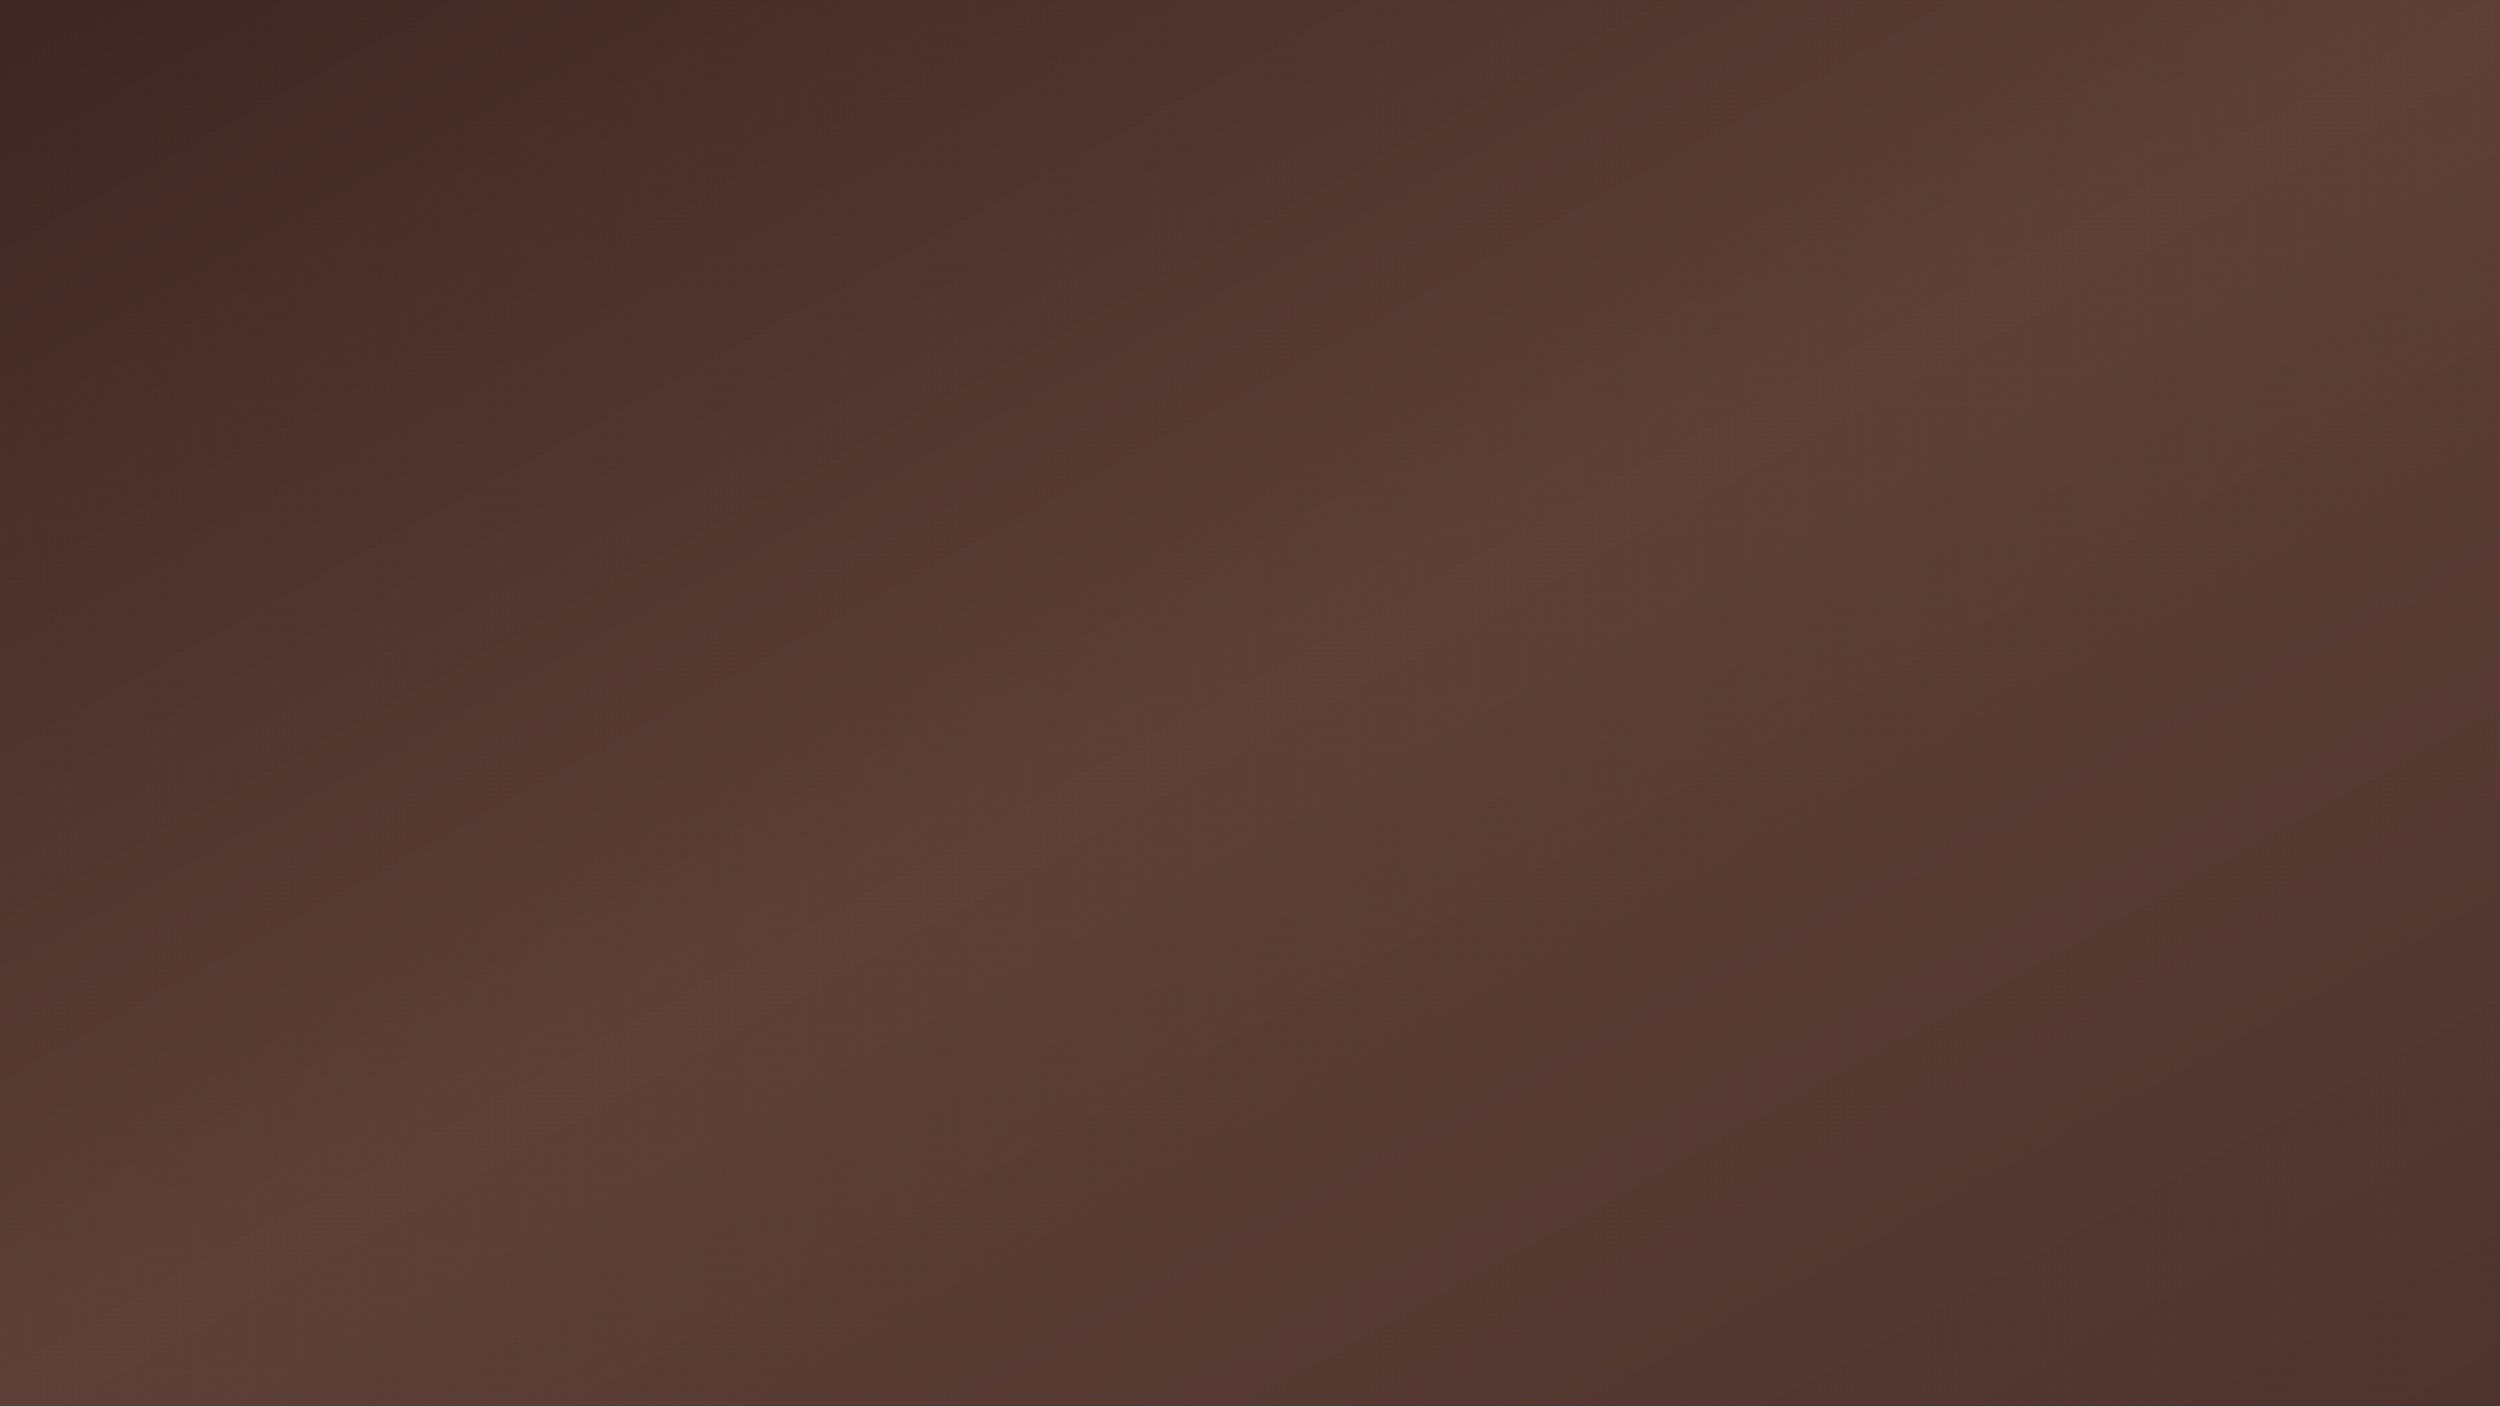
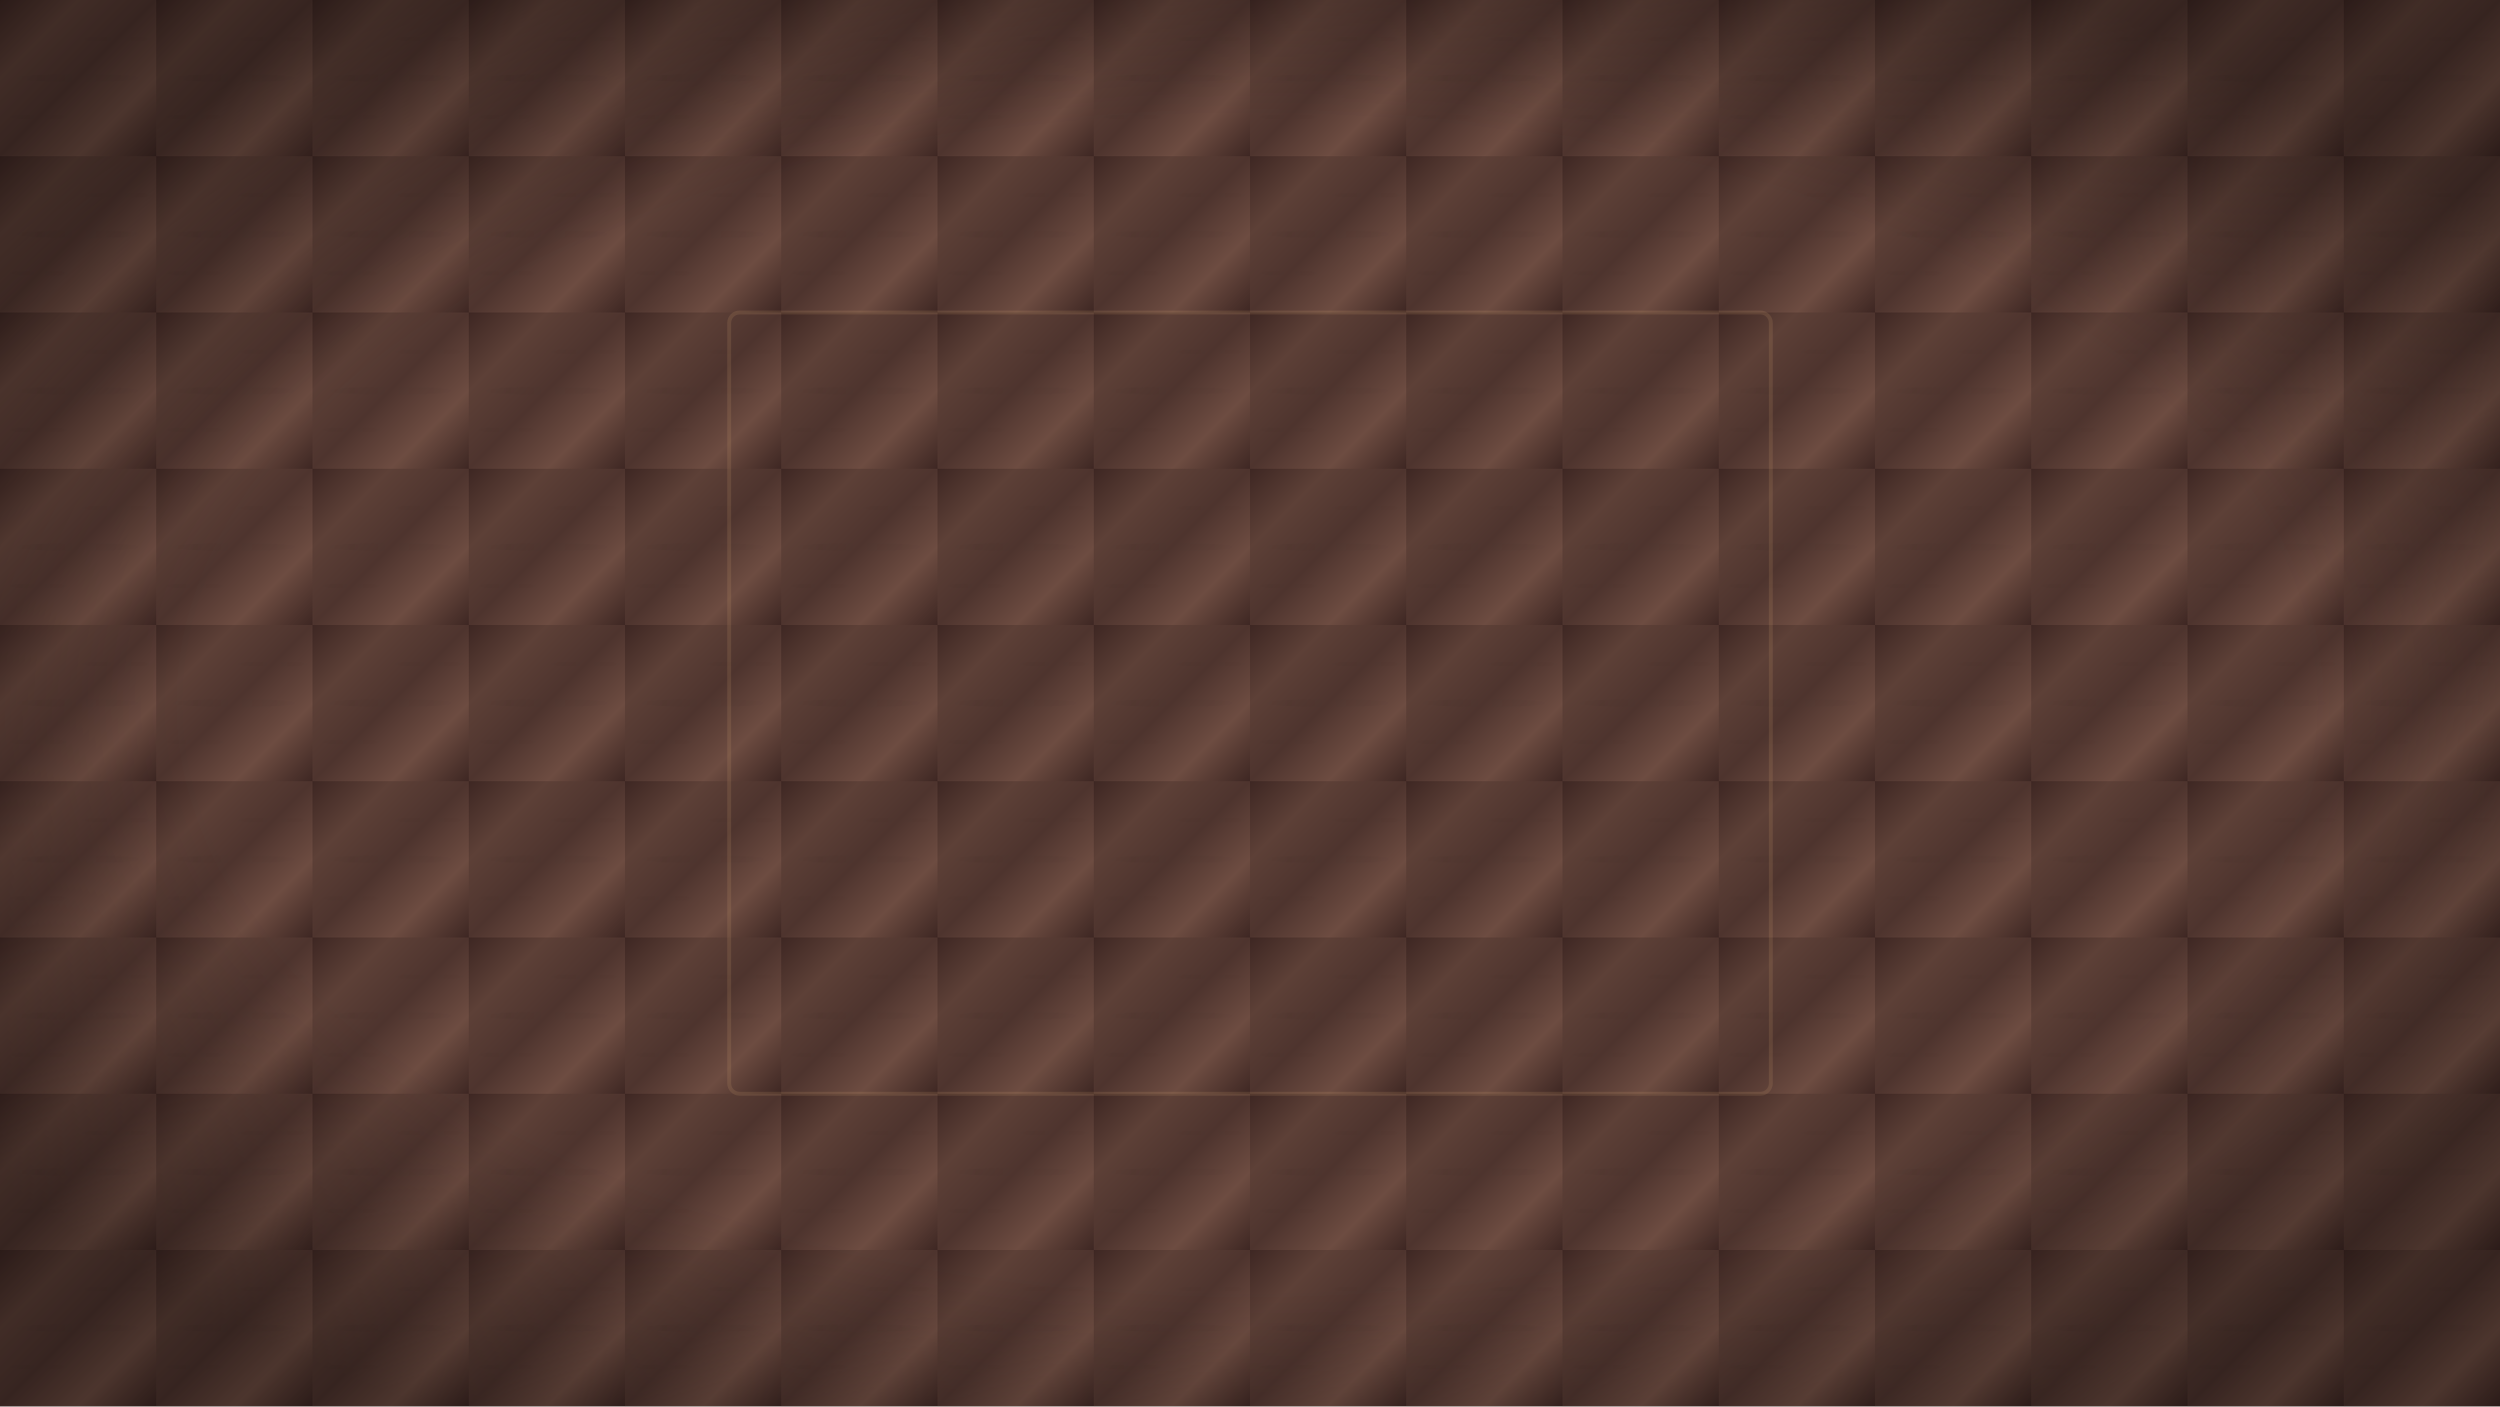
<svg xmlns="http://www.w3.org/2000/svg" width="1920" height="1080" viewBox="0 0 1920 1080">
  <defs>
-     <linearGradient id="g1" x1="0%" y1="0%" x2="100%" y2="100%">
+     <linearGradient id="bg" x1="0%" y1="0%" x2="100%" y2="100%">
      <stop offset="0%" style="stop-color:#3e2723" />
-       <stop offset="50%" style="stop-color:#5d4037" />
-       <stop offset="100%" style="stop-color:#4e342e" />
+       <stop offset="25%" style="stop-color:#5d4037" />
+       <stop offset="50%" style="stop-color:#4e342e" />
+       <stop offset="75%" style="stop-color:#6d4c41" />
+       <stop offset="100%" style="stop-color:#3e2723" />
    </linearGradient>
-     <pattern id="grain" width="4" height="4" patternUnits="userSpaceOnUse">
-       <path d="M0 0h4v4H0z" fill="none" stroke="rgba(0,0,0,0.03)" stroke-width="0.5" />
+     <linearGradient id="grain1" x1="0%" y1="0%" x2="100%" y2="0%">
+       <stop offset="0%" style="stop-color:transparent" />
+       <stop offset="20%" style="stop-color:rgba(0,0,0,0.04)" />
+       <stop offset="50%" style="stop-color:transparent" />
+       <stop offset="80%" style="stop-color:rgba(0,0,0,0.03)" />
+       <stop offset="100%" style="stop-color:transparent" />
+     </linearGradient>
+     <pattern id="grain" width="120" height="120" patternUnits="userSpaceOnUse">
+       <rect width="120" height="120" fill="url(#bg)" />
+       <ellipse cx="60" cy="60" rx="50" ry="3" fill="url(#grain1)" opacity="0.8" />
+       <ellipse cx="30" cy="90" rx="25" ry="2" fill="url(#grain1)" opacity="0.5" />
+       <ellipse cx="90" cy="30" rx="30" ry="2" fill="url(#grain1)" opacity="0.5" />
    </pattern>
+     <radialGradient id="vignette" cx="50%" cy="50%" r="60%">
+       <stop offset="70%" style="stop-color:transparent" />
+       <stop offset="100%" style="stop-color:rgba(0,0,0,0.3)" />
+     </radialGradient>
  </defs>
-   <rect width="1920" height="1080" fill="url(#g1)" />
+   <rect width="1920" height="1080" fill="url(#bg)" />
  <rect width="1920" height="1080" fill="url(#grain)" />
+   <rect width="1920" height="1080" fill="url(#vignette)" />
+   <rect x="560" y="240" width="800" height="600" rx="8" fill="none" stroke="#d4a574" stroke-width="3" opacity="0.15" />
</svg>
